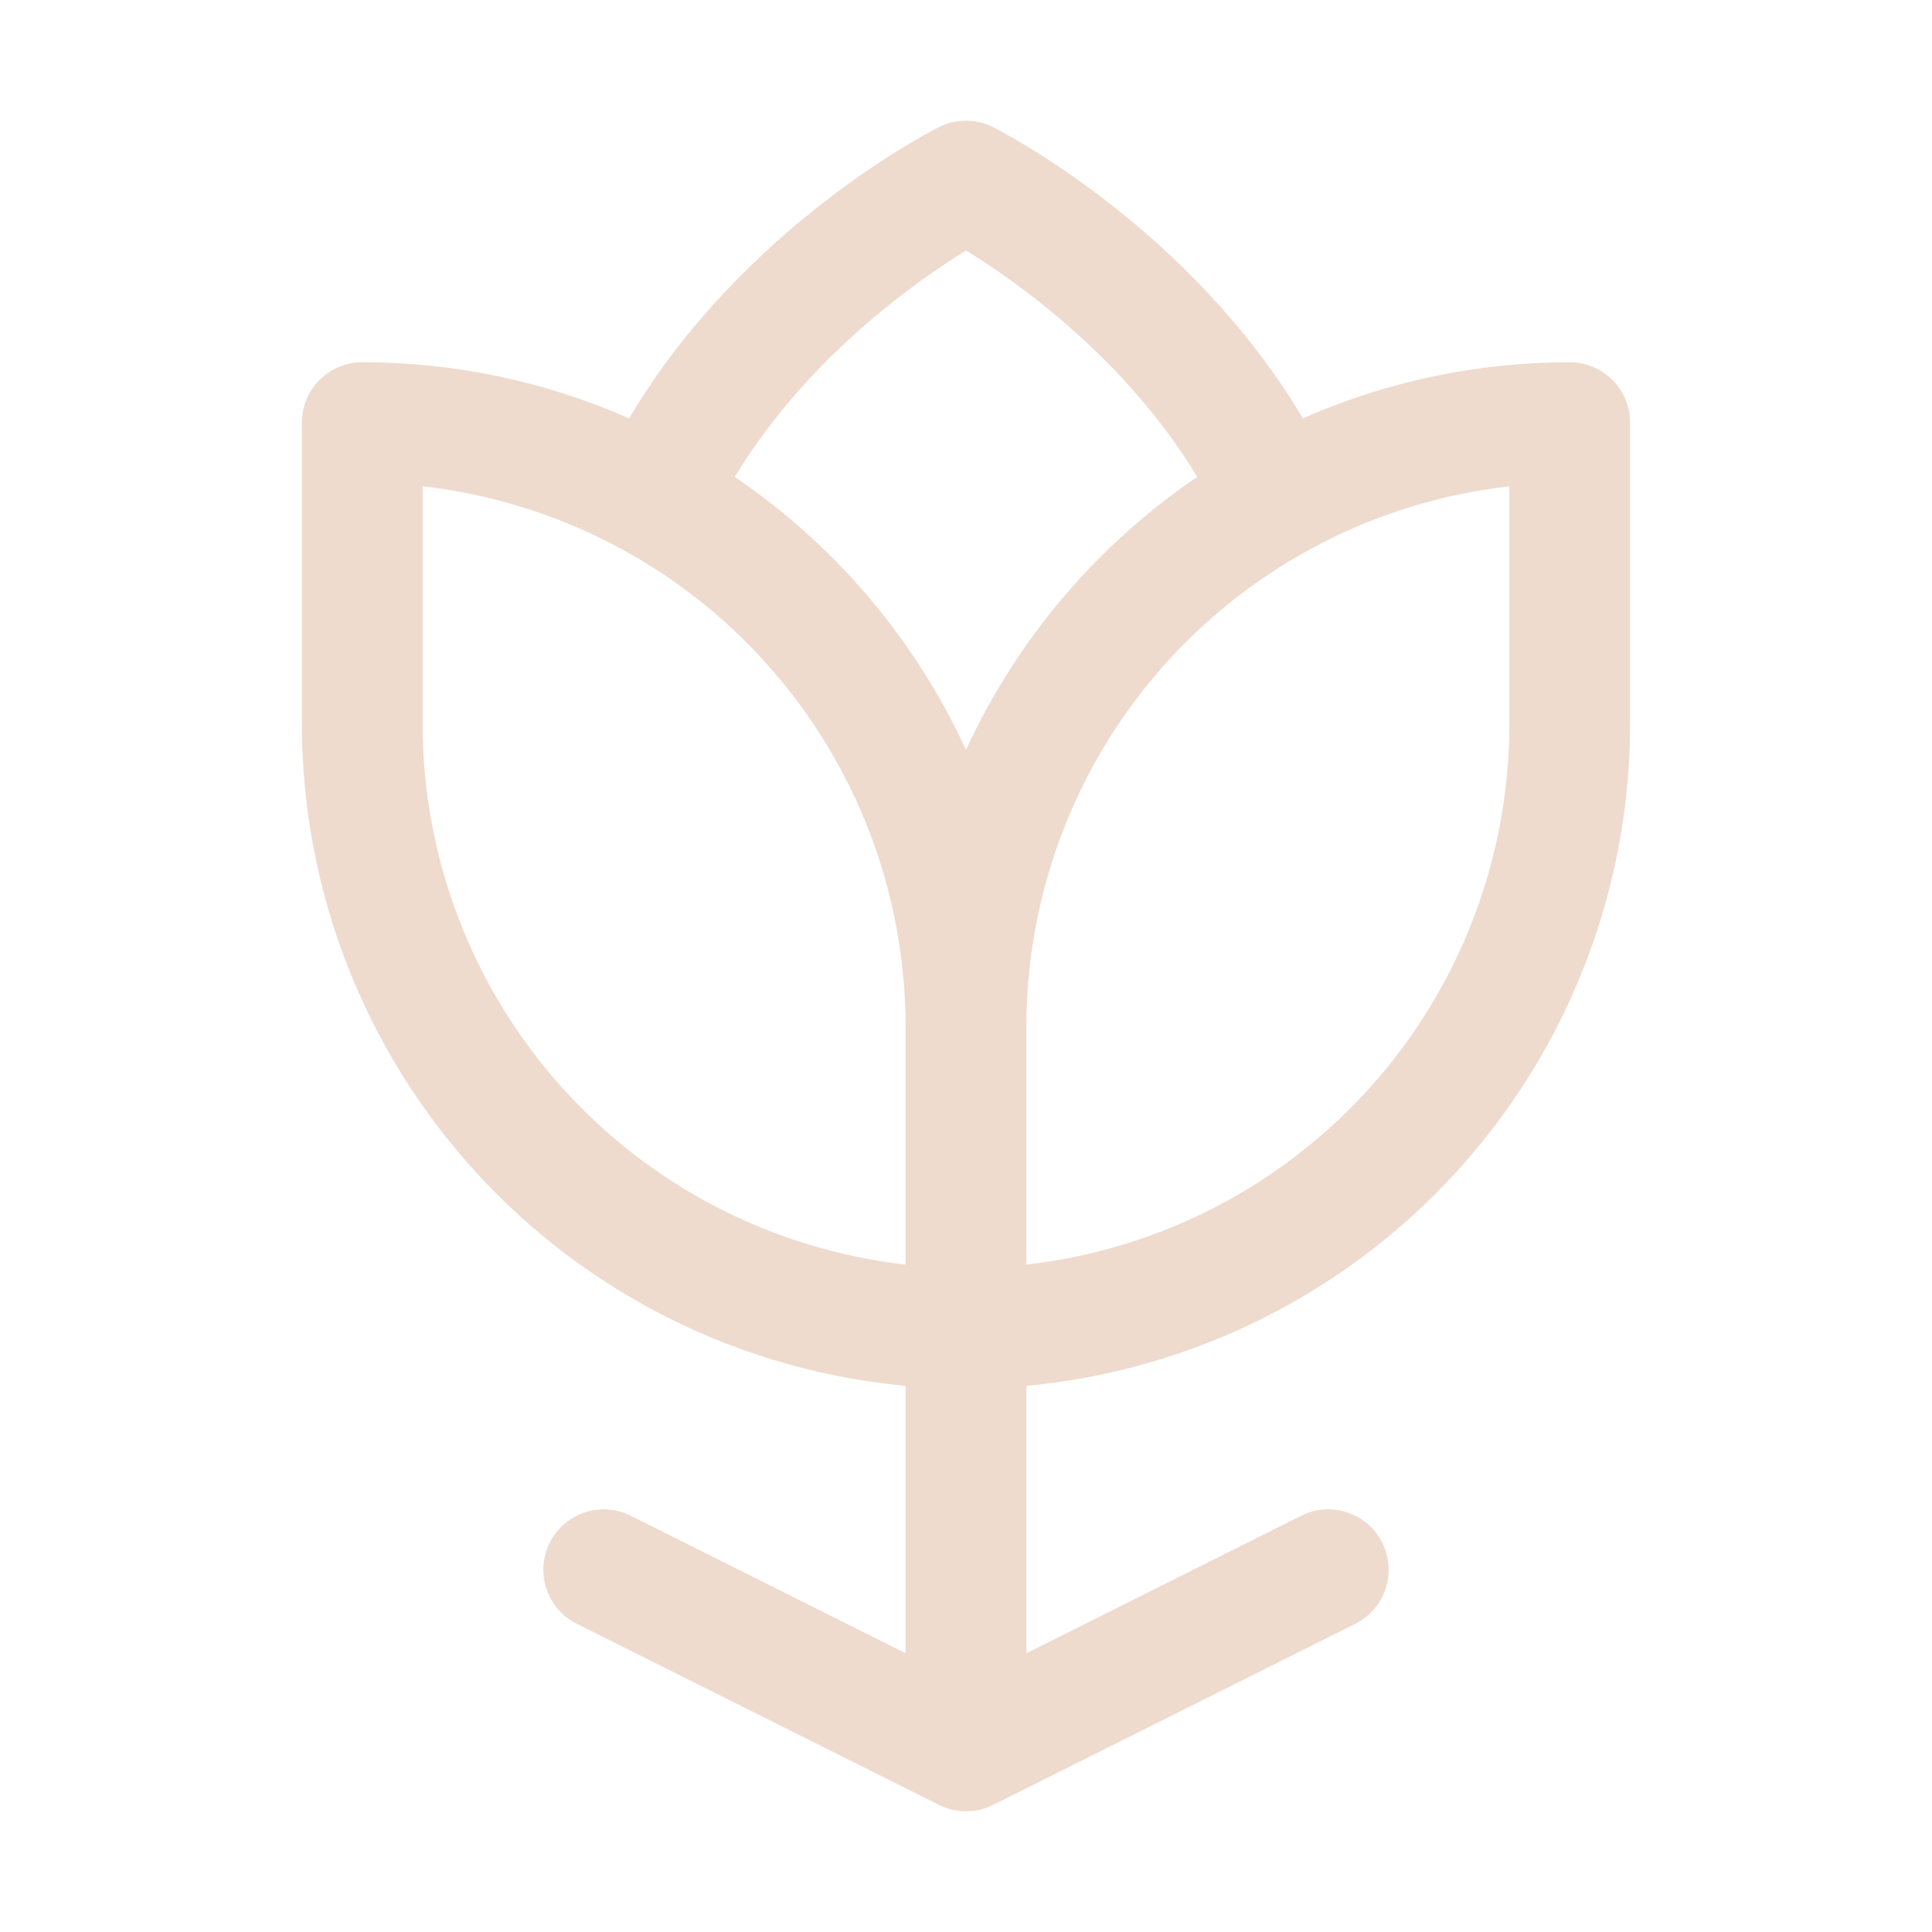
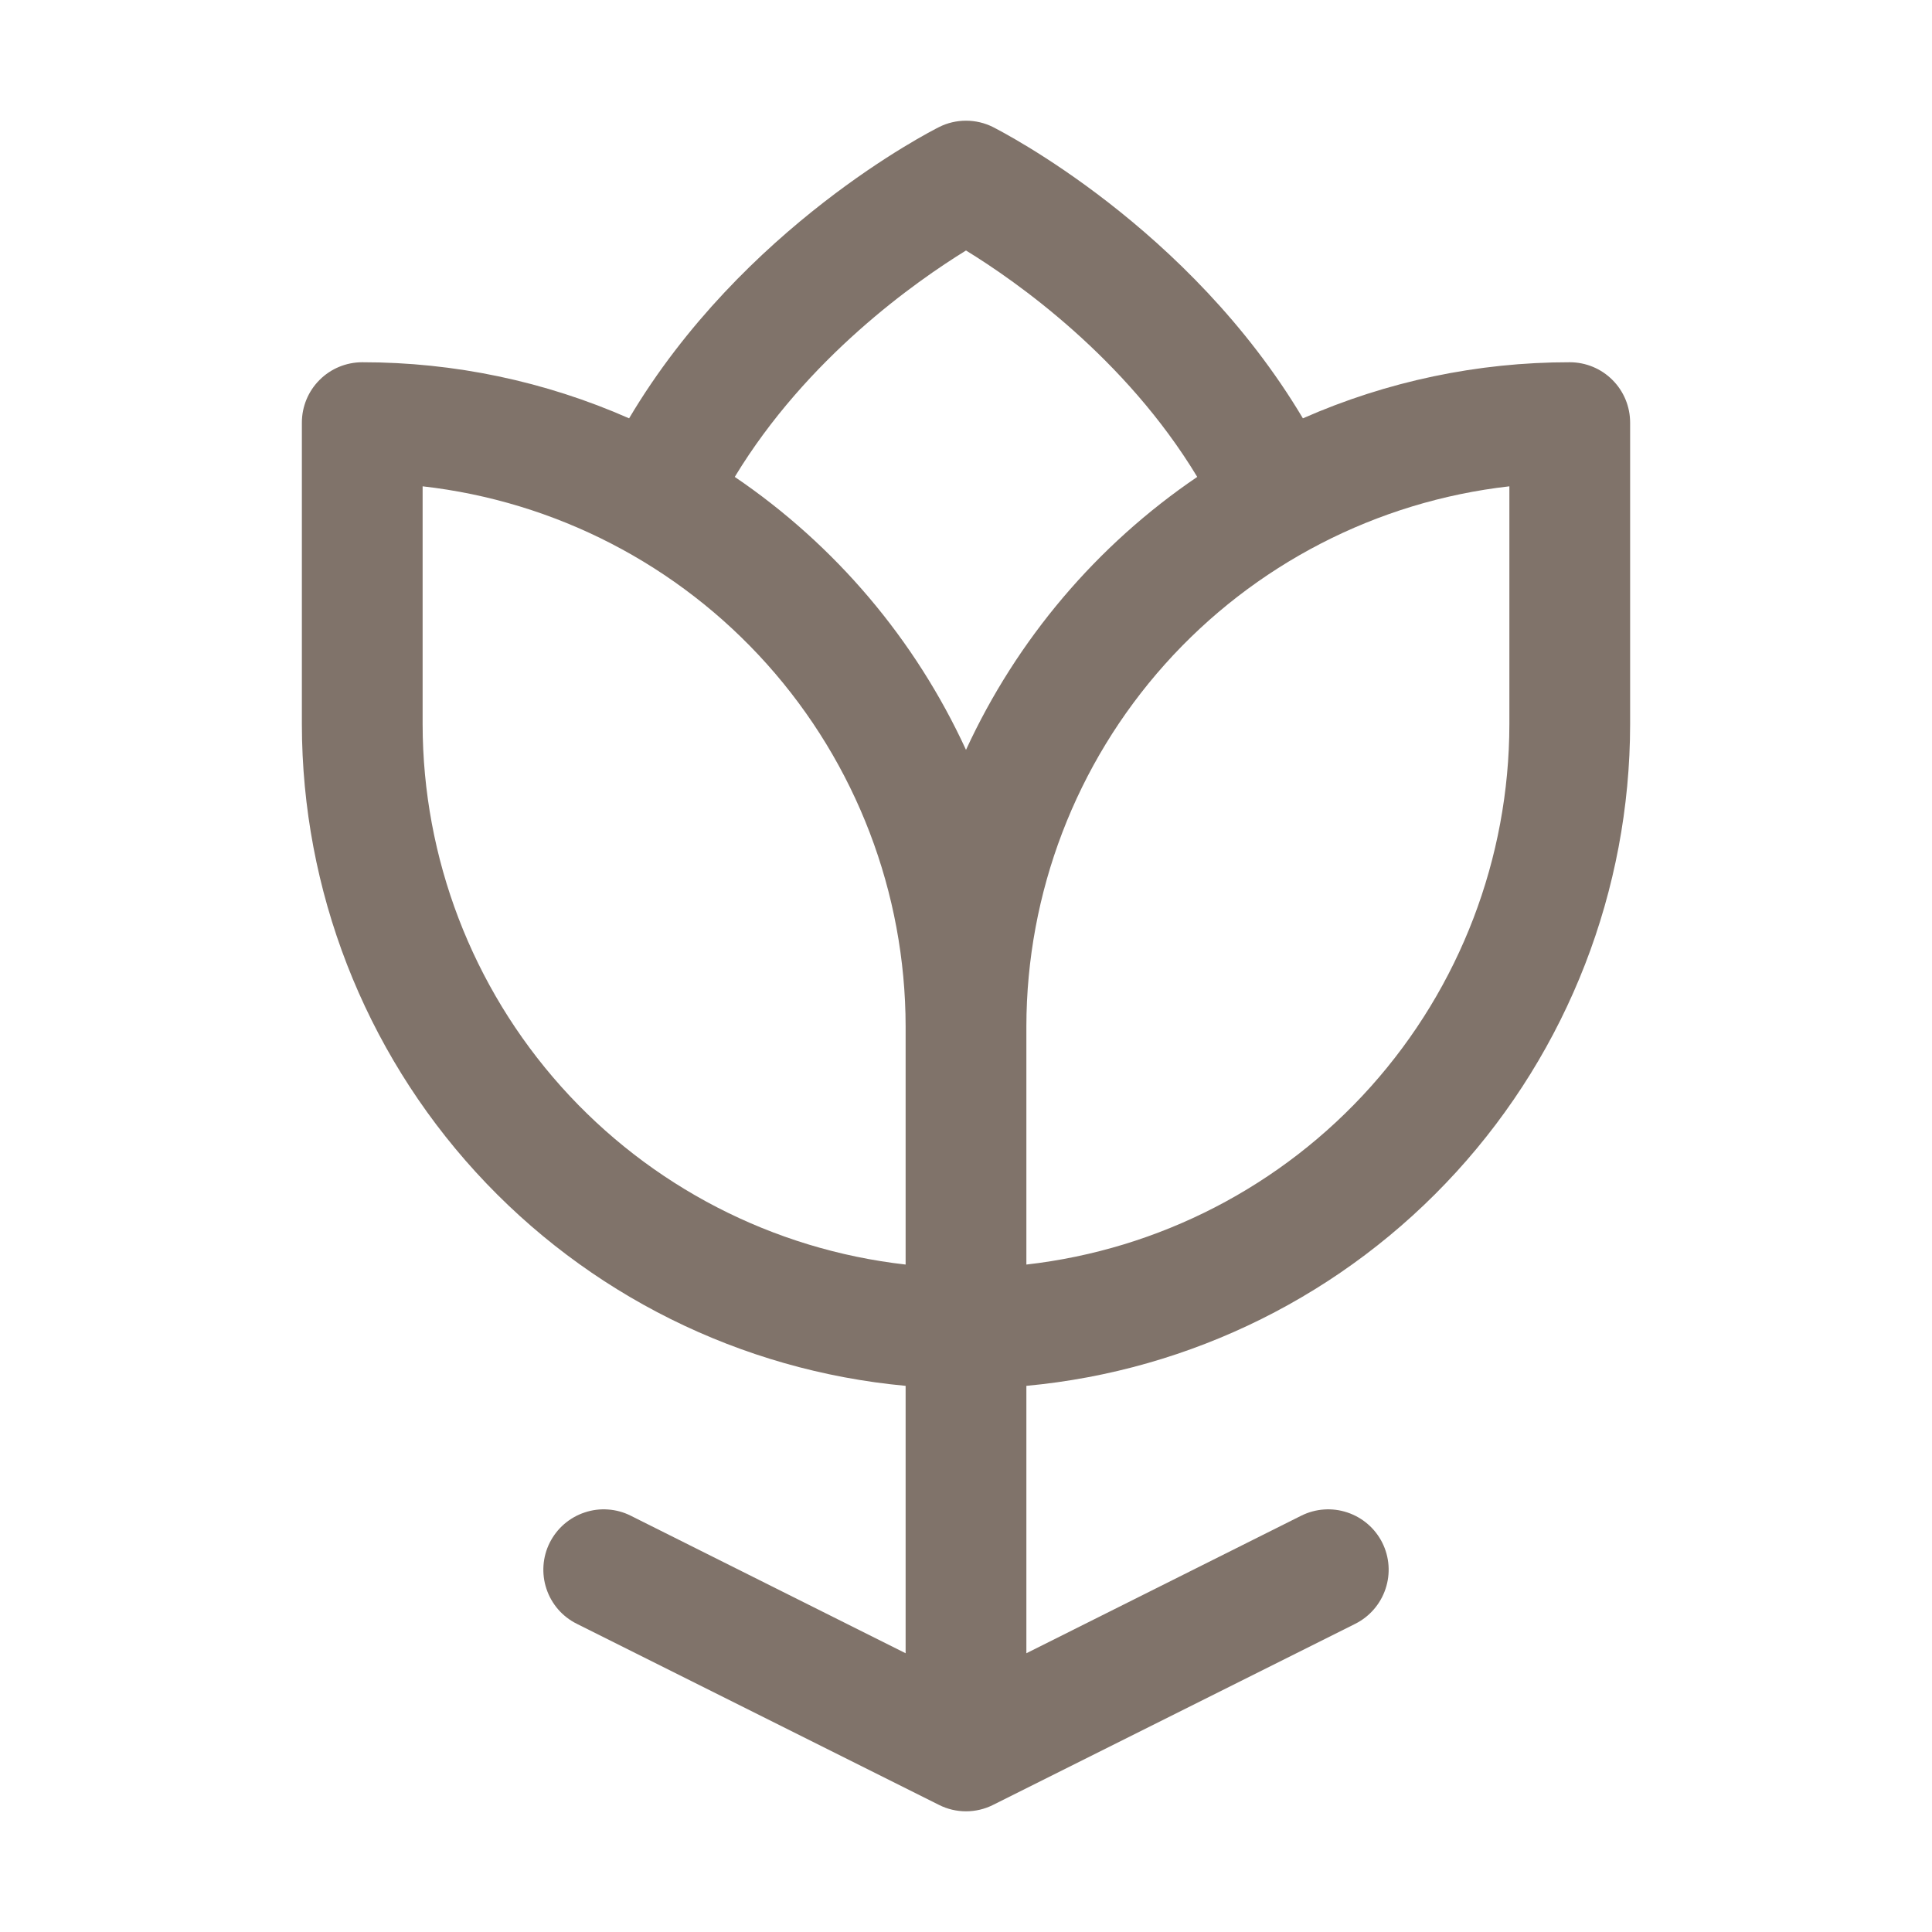
<svg xmlns="http://www.w3.org/2000/svg" width="32" height="32" viewBox="0 0 32 32" fill="none">
-   <path d="M26 6C24.478 5.999 22.973 6.315 21.58 6.929C19.692 3.757 16.59 2.179 16.448 2.105C16.309 2.035 16.155 1.999 16 1.999C15.845 1.999 15.691 2.035 15.553 2.105C15.41 2.177 12.303 3.757 10.42 6.929C9.027 6.315 7.522 5.999 6 6C5.735 6 5.48 6.105 5.293 6.293C5.105 6.48 5 6.735 5 7V12C5.003 14.743 6.03 17.387 7.88 19.413C9.729 21.438 12.268 22.701 15 22.954V27.383L10.447 25.105C10.33 25.046 10.202 25.011 10.071 25.002C9.94 24.992 9.808 25.009 9.684 25.051C9.559 25.092 9.444 25.158 9.344 25.244C9.245 25.33 9.164 25.435 9.105 25.552C9.046 25.67 9.011 25.798 9.002 25.929C8.993 26.06 9.009 26.192 9.051 26.316C9.092 26.441 9.158 26.556 9.244 26.656C9.33 26.755 9.435 26.836 9.553 26.895L15.553 29.895C15.691 29.965 15.845 30.001 16 30.001C16.155 30.001 16.309 29.965 16.448 29.895L22.448 26.895C22.685 26.776 22.865 26.568 22.949 26.316C23.033 26.065 23.014 25.79 22.895 25.552C22.776 25.315 22.568 25.135 22.316 25.051C22.065 24.967 21.79 24.986 21.552 25.105L17 27.383V22.954C19.732 22.701 22.271 21.438 24.12 19.413C25.97 17.387 26.997 14.743 27 12V7C27 6.735 26.895 6.48 26.707 6.293C26.52 6.105 26.265 6 26 6ZM15 20.945C12.801 20.696 10.77 19.647 9.295 17.998C7.819 16.348 7.003 14.213 7 12V8.055C9.199 8.304 11.23 9.353 12.705 11.002C14.181 12.652 14.997 14.787 15 17V20.945ZM16 12.42C15.159 10.592 13.835 9.029 12.17 7.899C13.366 5.925 15.17 4.661 16 4.149C16.831 4.659 18.635 5.922 19.83 7.899C18.166 9.029 16.842 10.592 16 12.42ZM25 12C24.997 14.213 24.181 16.348 22.705 17.998C21.23 19.647 19.199 20.696 17 20.945V17C17.003 14.787 17.819 12.652 19.295 11.002C20.77 9.353 22.801 8.304 25 8.055V12Z" fill="#EEDBCE" />
+   <path d="M26 6C24.478 5.999 22.973 6.315 21.58 6.929C19.692 3.757 16.59 2.179 16.448 2.105C16.309 2.035 16.155 1.999 16 1.999C15.845 1.999 15.691 2.035 15.553 2.105C15.41 2.177 12.303 3.757 10.42 6.929C9.027 6.315 7.522 5.999 6 6C5.735 6 5.48 6.105 5.293 6.293C5.105 6.48 5 6.735 5 7V12C5.003 14.743 6.03 17.387 7.88 19.413C9.729 21.438 12.268 22.701 15 22.954V27.383L10.447 25.105C10.33 25.046 10.202 25.011 10.071 25.002C9.94 24.992 9.808 25.009 9.684 25.051C9.559 25.092 9.444 25.158 9.344 25.244C9.245 25.33 9.164 25.435 9.105 25.552C9.046 25.67 9.011 25.798 9.002 25.929C8.993 26.06 9.009 26.192 9.051 26.316C9.092 26.441 9.158 26.556 9.244 26.656C9.33 26.755 9.435 26.836 9.553 26.895L15.553 29.895C15.691 29.965 15.845 30.001 16 30.001C16.155 30.001 16.309 29.965 16.448 29.895L22.448 26.895C22.685 26.776 22.865 26.568 22.949 26.316C23.033 26.065 23.014 25.79 22.895 25.552C22.776 25.315 22.568 25.135 22.316 25.051C22.065 24.967 21.79 24.986 21.552 25.105L17 27.383V22.954C19.732 22.701 22.271 21.438 24.12 19.413C25.97 17.387 26.997 14.743 27 12V7C27 6.735 26.895 6.48 26.707 6.293C26.52 6.105 26.265 6 26 6ZM15 20.945C12.801 20.696 10.77 19.647 9.295 17.998C7.819 16.348 7.003 14.213 7 12V8.055C9.199 8.304 11.23 9.353 12.705 11.002C14.181 12.652 14.997 14.787 15 17V20.945ZM16 12.42C15.159 10.592 13.835 9.029 12.17 7.899C13.366 5.925 15.17 4.661 16 4.149C16.831 4.659 18.635 5.922 19.83 7.899C18.166 9.029 16.842 10.592 16 12.42ZM25 12C24.997 14.213 24.181 16.348 22.705 17.998C21.23 19.647 19.199 20.696 17 20.945V17C17.003 14.787 17.819 12.652 19.295 11.002C20.77 9.353 22.801 8.304 25 8.055V12Z" fill="#80736A" />
</svg>
